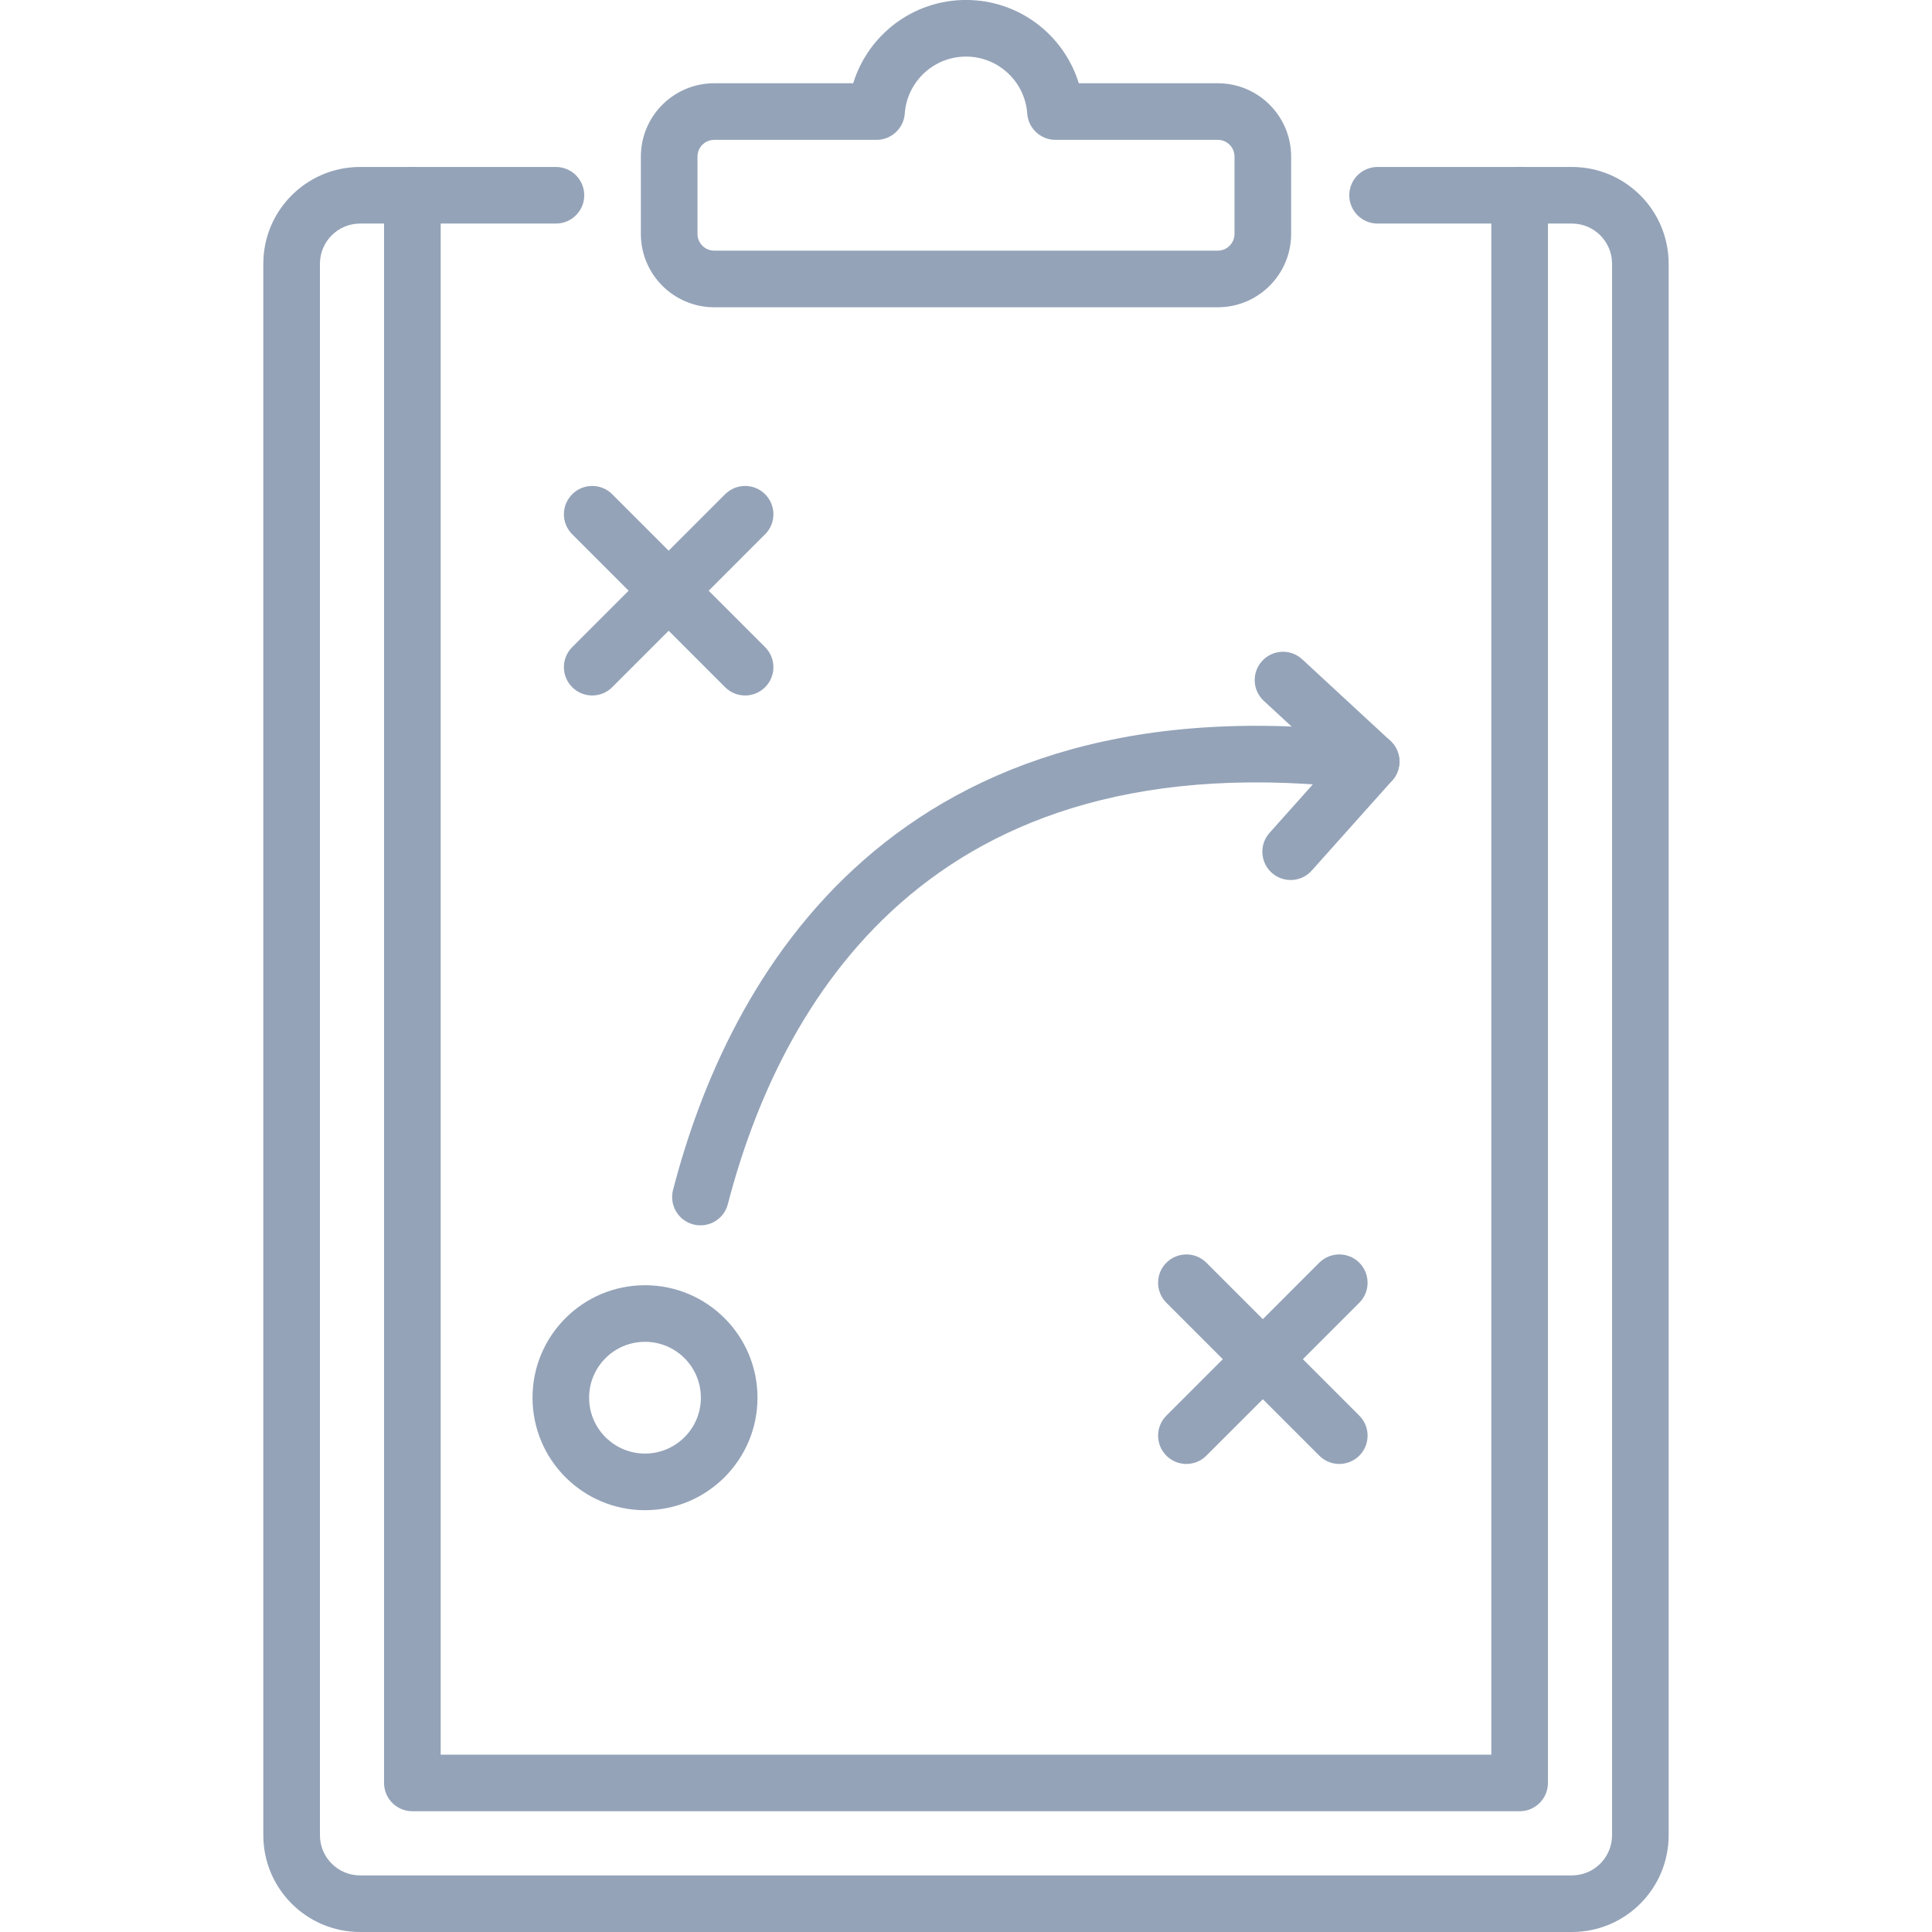
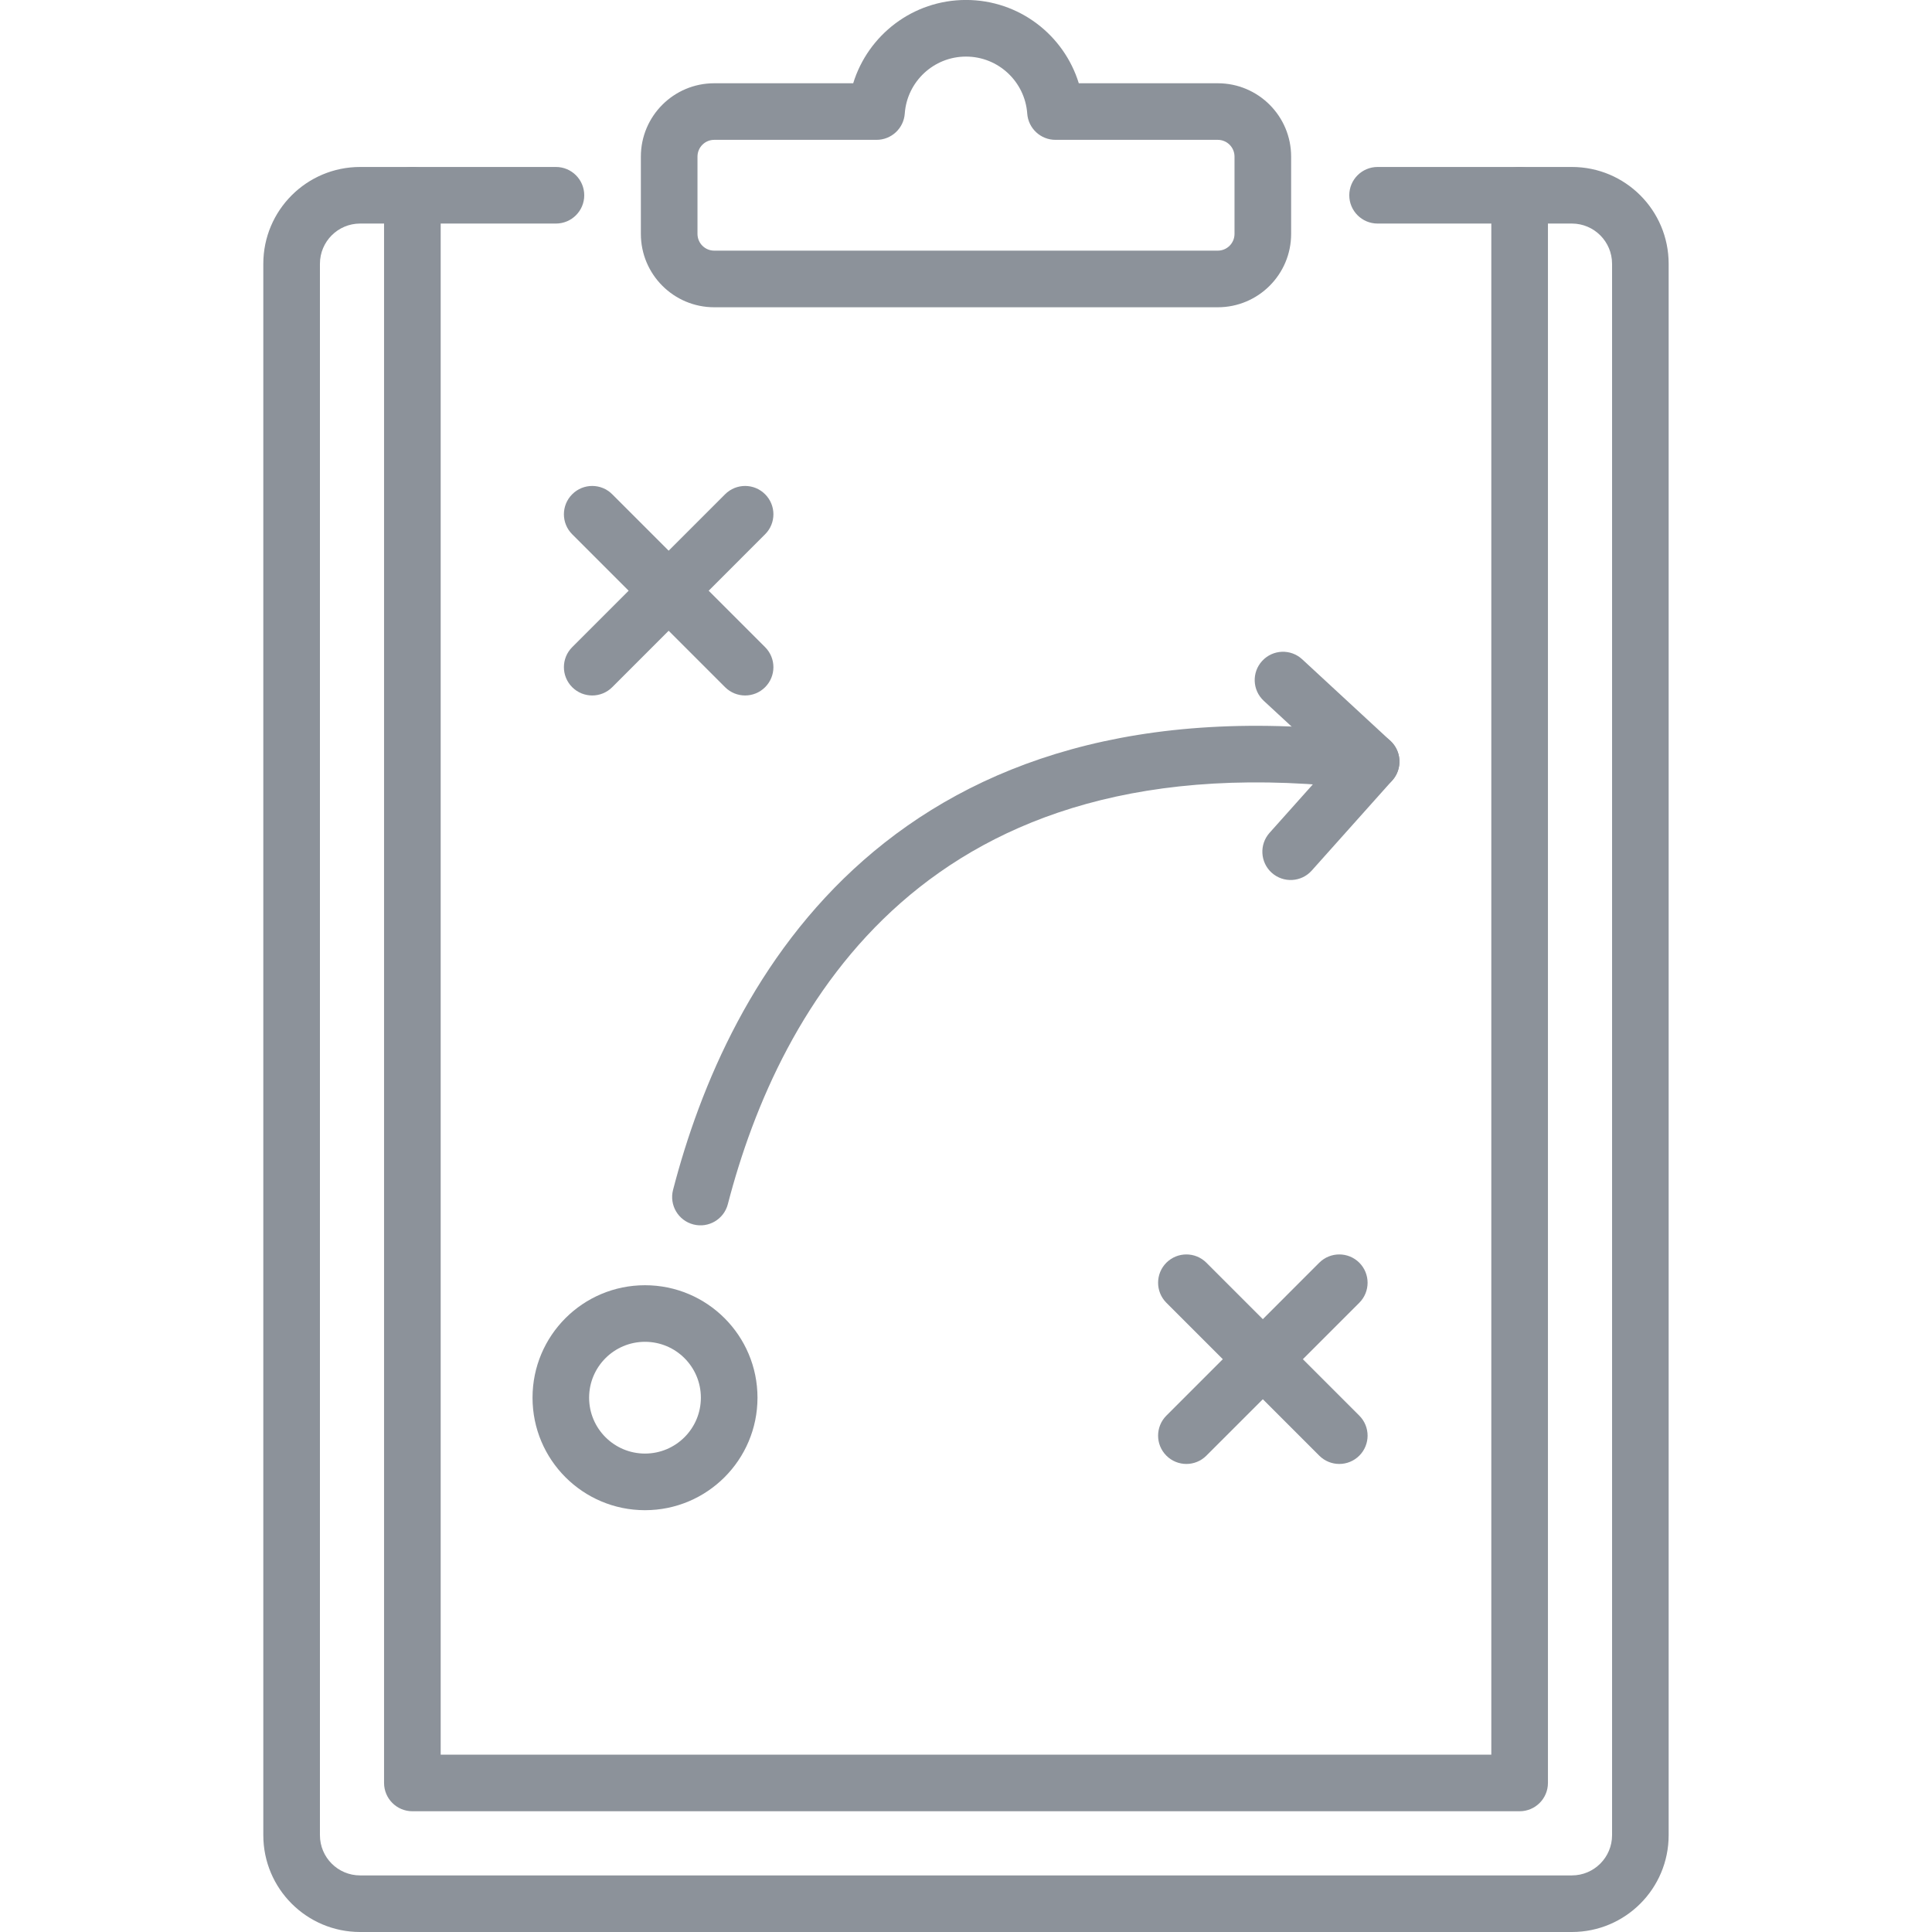
<svg xmlns="http://www.w3.org/2000/svg" width="52" height="52" viewBox="0 0 52 52" fill="none">
-   <path fill-rule="evenodd" clip-rule="evenodd" d="M14.333 37.619C14.333 39.291 15.688 40.647 17.36 40.647C19.032 40.647 20.388 39.291 20.388 37.619C20.388 35.947 19.032 34.592 17.36 34.592C15.688 34.592 14.333 35.947 14.333 37.619ZM17.36 39.123C16.53 39.123 15.856 38.45 15.856 37.619C15.856 36.788 16.53 36.115 17.36 36.115C18.191 36.115 18.864 36.788 18.864 37.619C18.864 38.45 18.191 39.123 17.36 39.123Z" fill="#94A3B8" />
-   <path fill-rule="evenodd" clip-rule="evenodd" d="M18.662 32.956C19.069 33.062 19.485 32.817 19.59 32.41C20.279 29.754 21.627 26.598 24.249 24.296C26.844 22.018 30.776 20.498 36.81 21.254C37.228 21.306 37.608 21.011 37.661 20.593C37.713 20.176 37.417 19.795 37 19.743C30.598 18.94 26.212 20.546 23.244 23.151C20.304 25.733 18.844 29.217 18.115 32.027C18.01 32.435 18.254 32.85 18.662 32.956Z" fill="#94A3B8" />
-   <path fill-rule="evenodd" clip-rule="evenodd" d="M34.23 23.492C34.544 23.772 35.026 23.745 35.306 23.431L37.473 21.006C37.75 20.696 37.727 20.221 37.422 19.939L35.049 17.745C34.74 17.459 34.259 17.478 33.973 17.787C33.687 18.096 33.706 18.578 34.015 18.863L35.838 20.549L34.17 22.416C33.89 22.73 33.917 23.212 34.23 23.492Z" fill="#94A3B8" />
-   <path fill-rule="evenodd" clip-rule="evenodd" d="M36.586 39.179C36.883 38.882 36.883 38.4 36.586 38.102L32.47 33.986C32.173 33.689 31.691 33.689 31.393 33.986C31.096 34.284 31.096 34.766 31.393 35.064L35.508 39.179C35.806 39.477 36.288 39.477 36.586 39.179Z" fill="#94A3B8" />
-   <path fill-rule="evenodd" clip-rule="evenodd" d="M31.393 39.179C31.691 39.477 32.173 39.477 32.47 39.179L36.586 35.064C36.883 34.766 36.883 34.284 36.586 33.986C36.288 33.689 35.806 33.689 35.508 33.986L31.393 38.102C31.096 38.4 31.096 38.882 31.393 39.179Z" fill="#94A3B8" />
-   <path fill-rule="evenodd" clip-rule="evenodd" d="M20.593 18.496C20.891 18.198 20.891 17.716 20.593 17.418L16.478 13.303C16.181 13.005 15.698 13.005 15.401 13.303C15.103 13.601 15.103 14.083 15.401 14.38L19.516 18.496C19.814 18.793 20.296 18.793 20.593 18.496Z" fill="#94A3B8" />
-   <path fill-rule="evenodd" clip-rule="evenodd" d="M15.401 18.496C15.698 18.793 16.181 18.793 16.478 18.496L20.593 14.38C20.891 14.083 20.891 13.601 20.593 13.303C20.296 13.005 19.814 13.005 19.516 13.303L15.401 17.418C15.103 17.716 15.103 18.198 15.401 18.496Z" fill="#94A3B8" />
-   <path fill-rule="evenodd" clip-rule="evenodd" d="M10.337 47.988C10.337 48.409 10.678 48.75 11.099 48.75H40.901C41.322 48.75 41.663 48.409 41.663 47.988V5.255C41.663 4.835 41.322 4.494 40.901 4.494C40.48 4.494 40.139 4.835 40.139 5.255V47.227H11.861V5.255C11.861 4.835 11.52 4.494 11.099 4.494C10.678 4.494 10.337 4.835 10.337 5.255V47.988Z" fill="#94A3B8" />
-   <path fill-rule="evenodd" clip-rule="evenodd" d="M19.223 6.746C18.974 6.746 18.773 6.544 18.773 6.295V4.215C18.773 3.966 18.974 3.764 19.223 3.764H23.592C23.992 3.764 24.324 3.455 24.352 3.056C24.413 2.2 25.128 1.523 26 1.523C26.872 1.523 27.587 2.2 27.648 3.056C27.676 3.455 28.008 3.764 28.408 3.764H32.777C33.026 3.764 33.227 3.966 33.227 4.215V6.295C33.227 6.544 33.026 6.746 32.777 6.746H19.223ZM17.249 6.295C17.249 7.386 18.133 8.27 19.223 8.27H32.777C33.867 8.27 34.751 7.386 34.751 6.295V4.215C34.751 3.125 33.867 2.241 32.777 2.241H29.036C28.637 0.943 27.429 -0.001 26 -0.001C24.571 -0.001 23.363 0.943 22.964 2.241H19.223C18.133 2.241 17.249 3.125 17.249 4.215V6.295Z" fill="#94A3B8" />
-   <path fill-rule="evenodd" clip-rule="evenodd" d="M9.693 50.477C9.095 50.477 8.611 49.992 8.611 49.394V7.1C8.611 6.502 9.095 6.017 9.693 6.017H14.963C15.384 6.017 15.725 5.676 15.725 5.256C15.725 4.835 15.384 4.494 14.963 4.494H9.693C8.254 4.494 7.087 5.661 7.087 7.1V49.394C7.087 50.834 8.254 52 9.693 52H42.307C43.746 52 44.912 50.834 44.912 49.394V7.1C44.912 5.661 43.746 4.494 42.307 4.494H37.078C36.657 4.494 36.316 4.835 36.316 5.256C36.316 5.676 36.657 6.017 37.078 6.017H42.307C42.904 6.017 43.389 6.502 43.389 7.1V49.394C43.389 49.992 42.904 50.477 42.307 50.477H9.693Z" fill="#94A3B8" />
+   <path fill-rule="evenodd" clip-rule="evenodd" d="M14.333 37.619C14.333 39.291 15.688 40.647 17.36 40.647C19.032 40.647 20.388 39.291 20.388 37.619C20.388 35.947 19.032 34.592 17.36 34.592C15.688 34.592 14.333 35.947 14.333 37.619ZM17.36 39.123C16.53 39.123 15.856 38.45 15.856 37.619C15.856 36.788 16.53 36.115 17.36 36.115C18.191 36.115 18.864 36.788 18.864 37.619C18.864 38.45 18.191 39.123 17.36 39.123Z" fill="#8c929a" />
+   <path fill-rule="evenodd" clip-rule="evenodd" d="M18.662 32.956C19.069 33.062 19.485 32.817 19.59 32.41C20.279 29.754 21.627 26.598 24.249 24.296C26.844 22.018 30.776 20.498 36.81 21.254C37.228 21.306 37.608 21.011 37.661 20.593C37.713 20.176 37.417 19.795 37 19.743C30.598 18.94 26.212 20.546 23.244 23.151C20.304 25.733 18.844 29.217 18.115 32.027C18.01 32.435 18.254 32.85 18.662 32.956Z" fill="#8c929a" />
+   <path fill-rule="evenodd" clip-rule="evenodd" d="M34.23 23.492C34.544 23.772 35.026 23.745 35.306 23.431L37.473 21.006C37.75 20.696 37.727 20.221 37.422 19.939L35.049 17.745C34.74 17.459 34.259 17.478 33.973 17.787C33.687 18.096 33.706 18.578 34.015 18.863L35.838 20.549L34.17 22.416C33.89 22.73 33.917 23.212 34.23 23.492Z" fill="#8c929a" />
+   <path fill-rule="evenodd" clip-rule="evenodd" d="M36.586 39.179C36.883 38.882 36.883 38.4 36.586 38.102L32.47 33.986C32.173 33.689 31.691 33.689 31.393 33.986C31.096 34.284 31.096 34.766 31.393 35.064L35.508 39.179C35.806 39.477 36.288 39.477 36.586 39.179Z" fill="#8c929a" />
+   <path fill-rule="evenodd" clip-rule="evenodd" d="M31.393 39.179C31.691 39.477 32.173 39.477 32.47 39.179L36.586 35.064C36.883 34.766 36.883 34.284 36.586 33.986C36.288 33.689 35.806 33.689 35.508 33.986L31.393 38.102C31.096 38.4 31.096 38.882 31.393 39.179Z" fill="#8c929a" />
+   <path fill-rule="evenodd" clip-rule="evenodd" d="M20.593 18.496C20.891 18.198 20.891 17.716 20.593 17.418L16.478 13.303C16.181 13.005 15.698 13.005 15.401 13.303C15.103 13.601 15.103 14.083 15.401 14.38L19.516 18.496C19.814 18.793 20.296 18.793 20.593 18.496Z" fill="#8c929a" />
+   <path fill-rule="evenodd" clip-rule="evenodd" d="M15.401 18.496C15.698 18.793 16.181 18.793 16.478 18.496L20.593 14.38C20.891 14.083 20.891 13.601 20.593 13.303C20.296 13.005 19.814 13.005 19.516 13.303L15.401 17.418C15.103 17.716 15.103 18.198 15.401 18.496Z" fill="#8c929a" />
+   <path fill-rule="evenodd" clip-rule="evenodd" d="M10.337 47.988C10.337 48.409 10.678 48.75 11.099 48.75H40.901C41.322 48.75 41.663 48.409 41.663 47.988V5.255C41.663 4.835 41.322 4.494 40.901 4.494C40.48 4.494 40.139 4.835 40.139 5.255V47.227H11.861V5.255C11.861 4.835 11.52 4.494 11.099 4.494C10.678 4.494 10.337 4.835 10.337 5.255V47.988Z" fill="#8c929a" />
+   <path fill-rule="evenodd" clip-rule="evenodd" d="M19.223 6.746C18.974 6.746 18.773 6.544 18.773 6.295V4.215C18.773 3.966 18.974 3.764 19.223 3.764H23.592C23.992 3.764 24.324 3.455 24.352 3.056C24.413 2.2 25.128 1.523 26 1.523C26.872 1.523 27.587 2.2 27.648 3.056C27.676 3.455 28.008 3.764 28.408 3.764H32.777C33.026 3.764 33.227 3.966 33.227 4.215V6.295C33.227 6.544 33.026 6.746 32.777 6.746H19.223ZM17.249 6.295C17.249 7.386 18.133 8.27 19.223 8.27H32.777C33.867 8.27 34.751 7.386 34.751 6.295V4.215C34.751 3.125 33.867 2.241 32.777 2.241H29.036C28.637 0.943 27.429 -0.001 26 -0.001C24.571 -0.001 23.363 0.943 22.964 2.241H19.223C18.133 2.241 17.249 3.125 17.249 4.215V6.295Z" fill="#8c929a" />
+   <path fill-rule="evenodd" clip-rule="evenodd" d="M9.693 50.477C9.095 50.477 8.611 49.992 8.611 49.394V7.1C8.611 6.502 9.095 6.017 9.693 6.017H14.963C15.384 6.017 15.725 5.676 15.725 5.256C15.725 4.835 15.384 4.494 14.963 4.494H9.693C8.254 4.494 7.087 5.661 7.087 7.1V49.394C7.087 50.834 8.254 52 9.693 52H42.307C43.746 52 44.912 50.834 44.912 49.394V7.1C44.912 5.661 43.746 4.494 42.307 4.494H37.078C36.657 4.494 36.316 4.835 36.316 5.256C36.316 5.676 36.657 6.017 37.078 6.017H42.307C42.904 6.017 43.389 6.502 43.389 7.1V49.394C43.389 49.992 42.904 50.477 42.307 50.477H9.693Z" fill="#8c929a" />
</svg>
